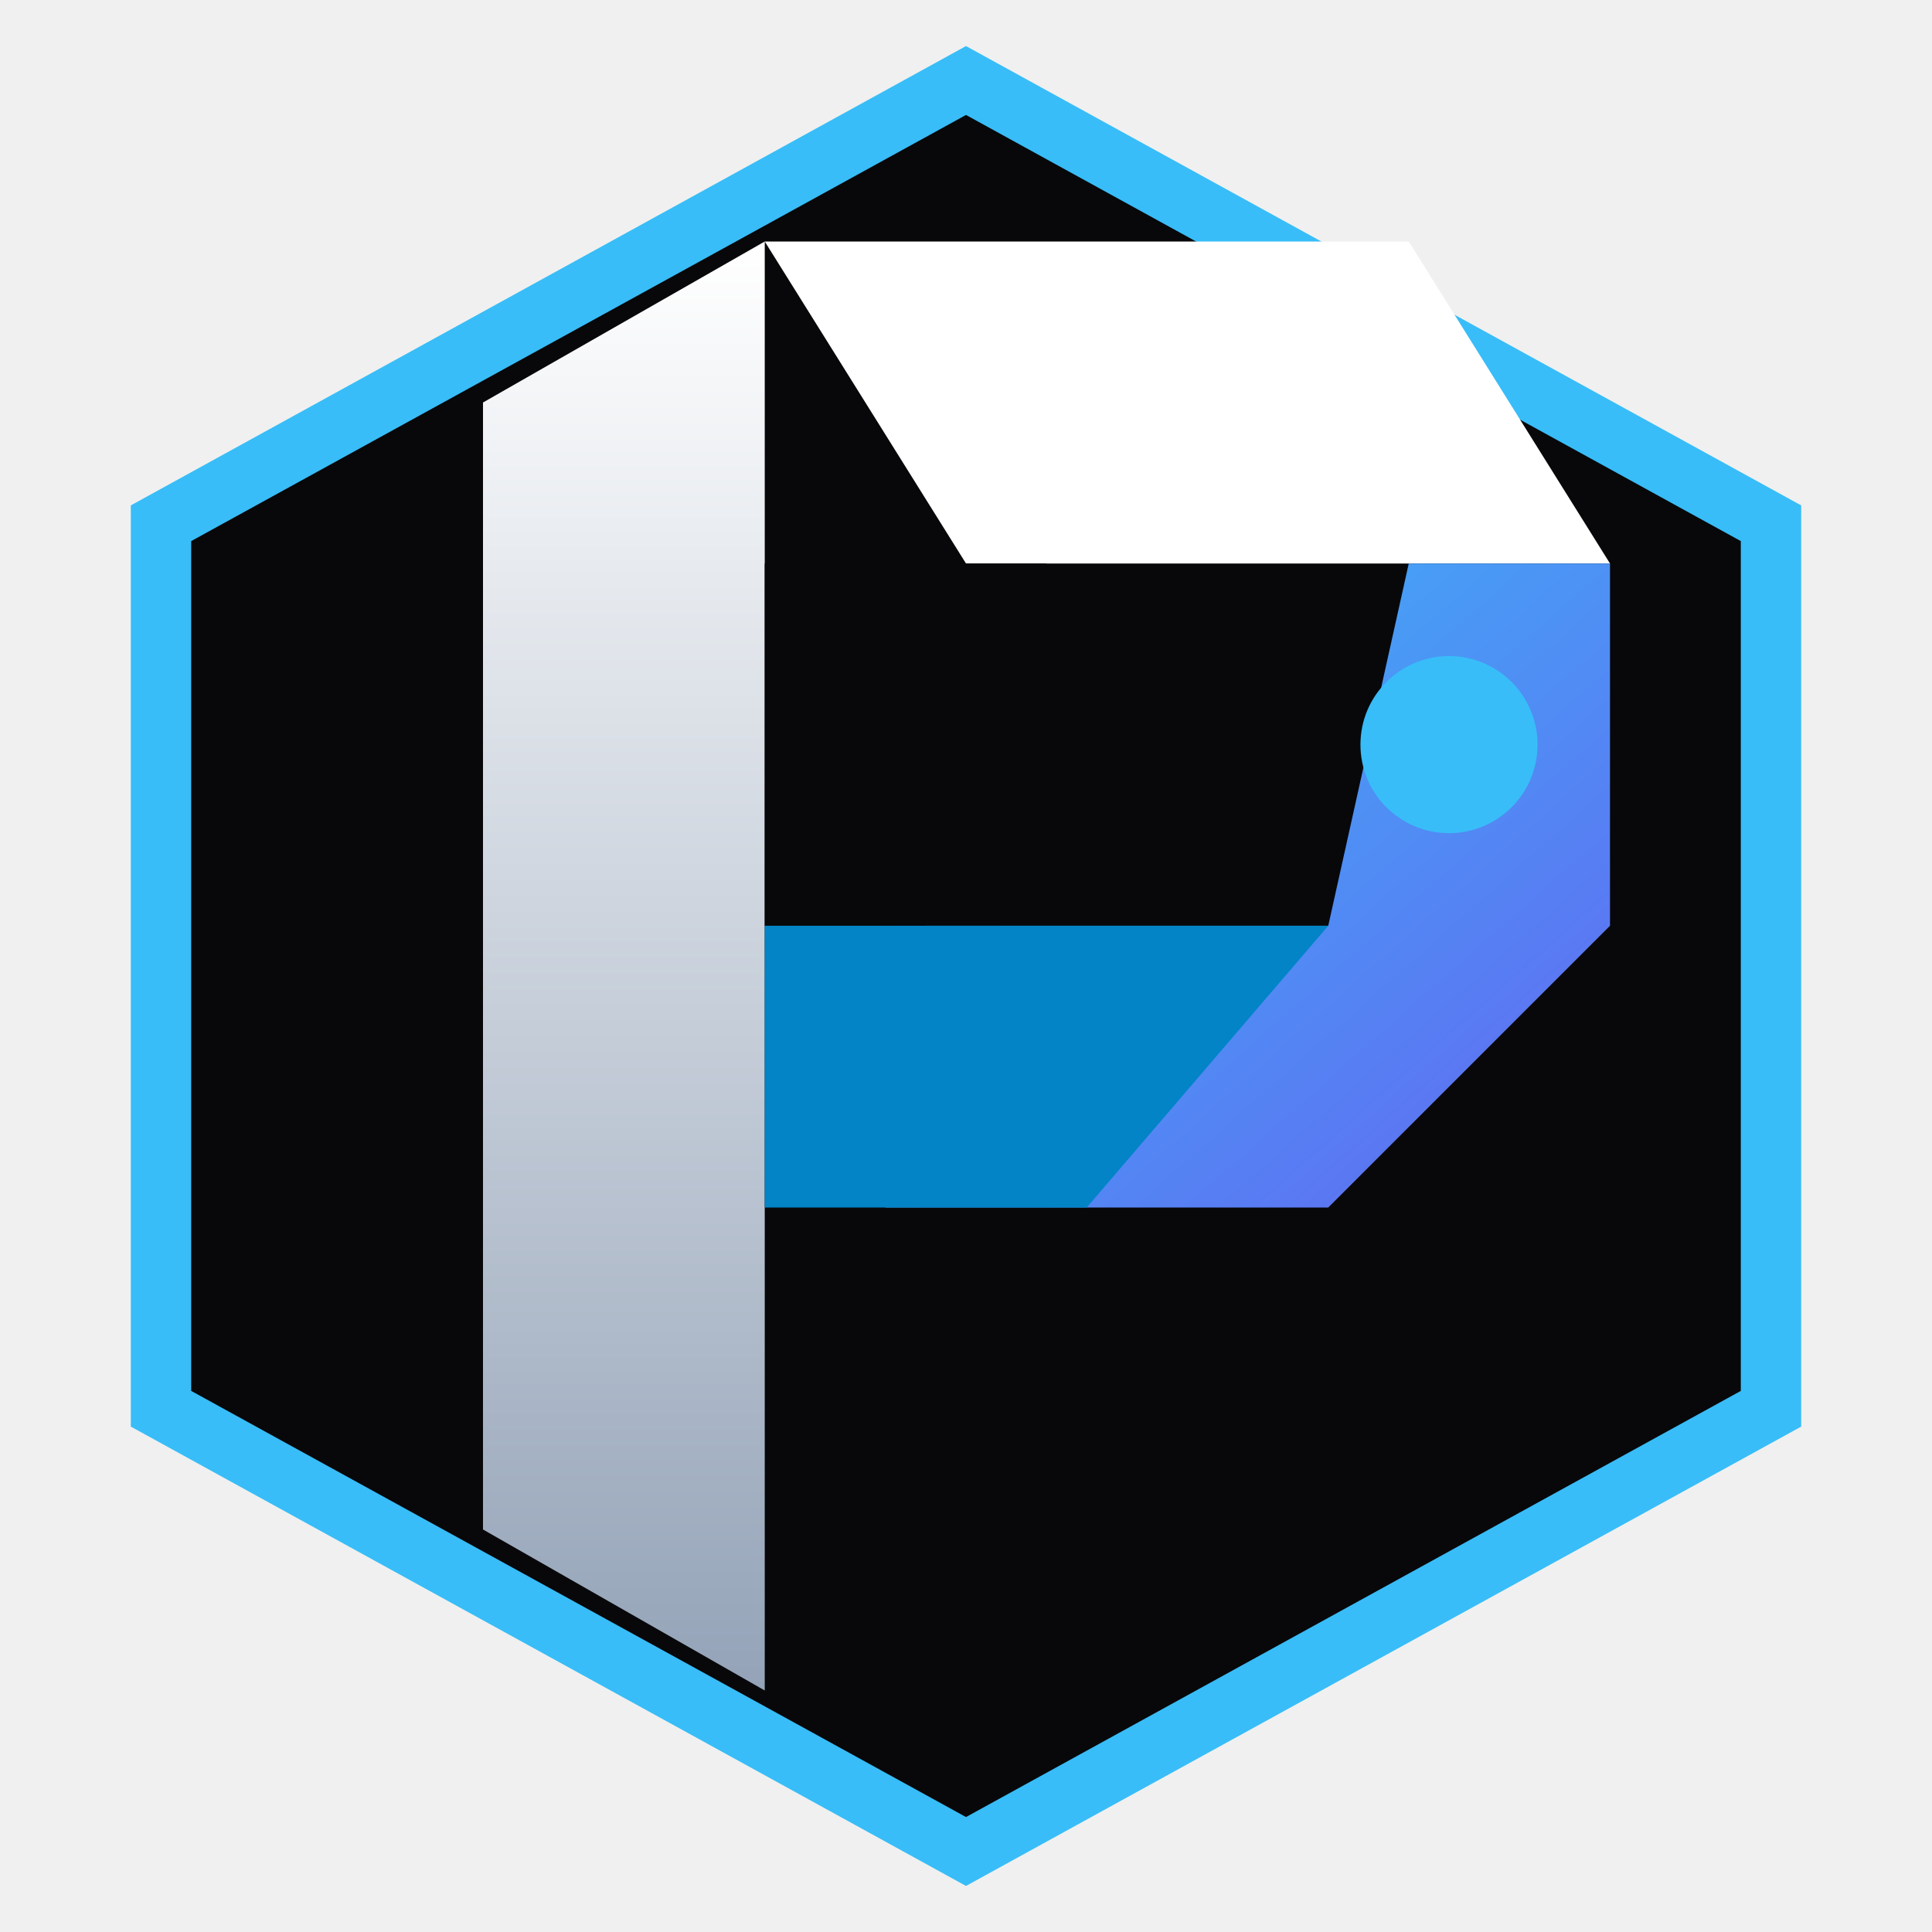
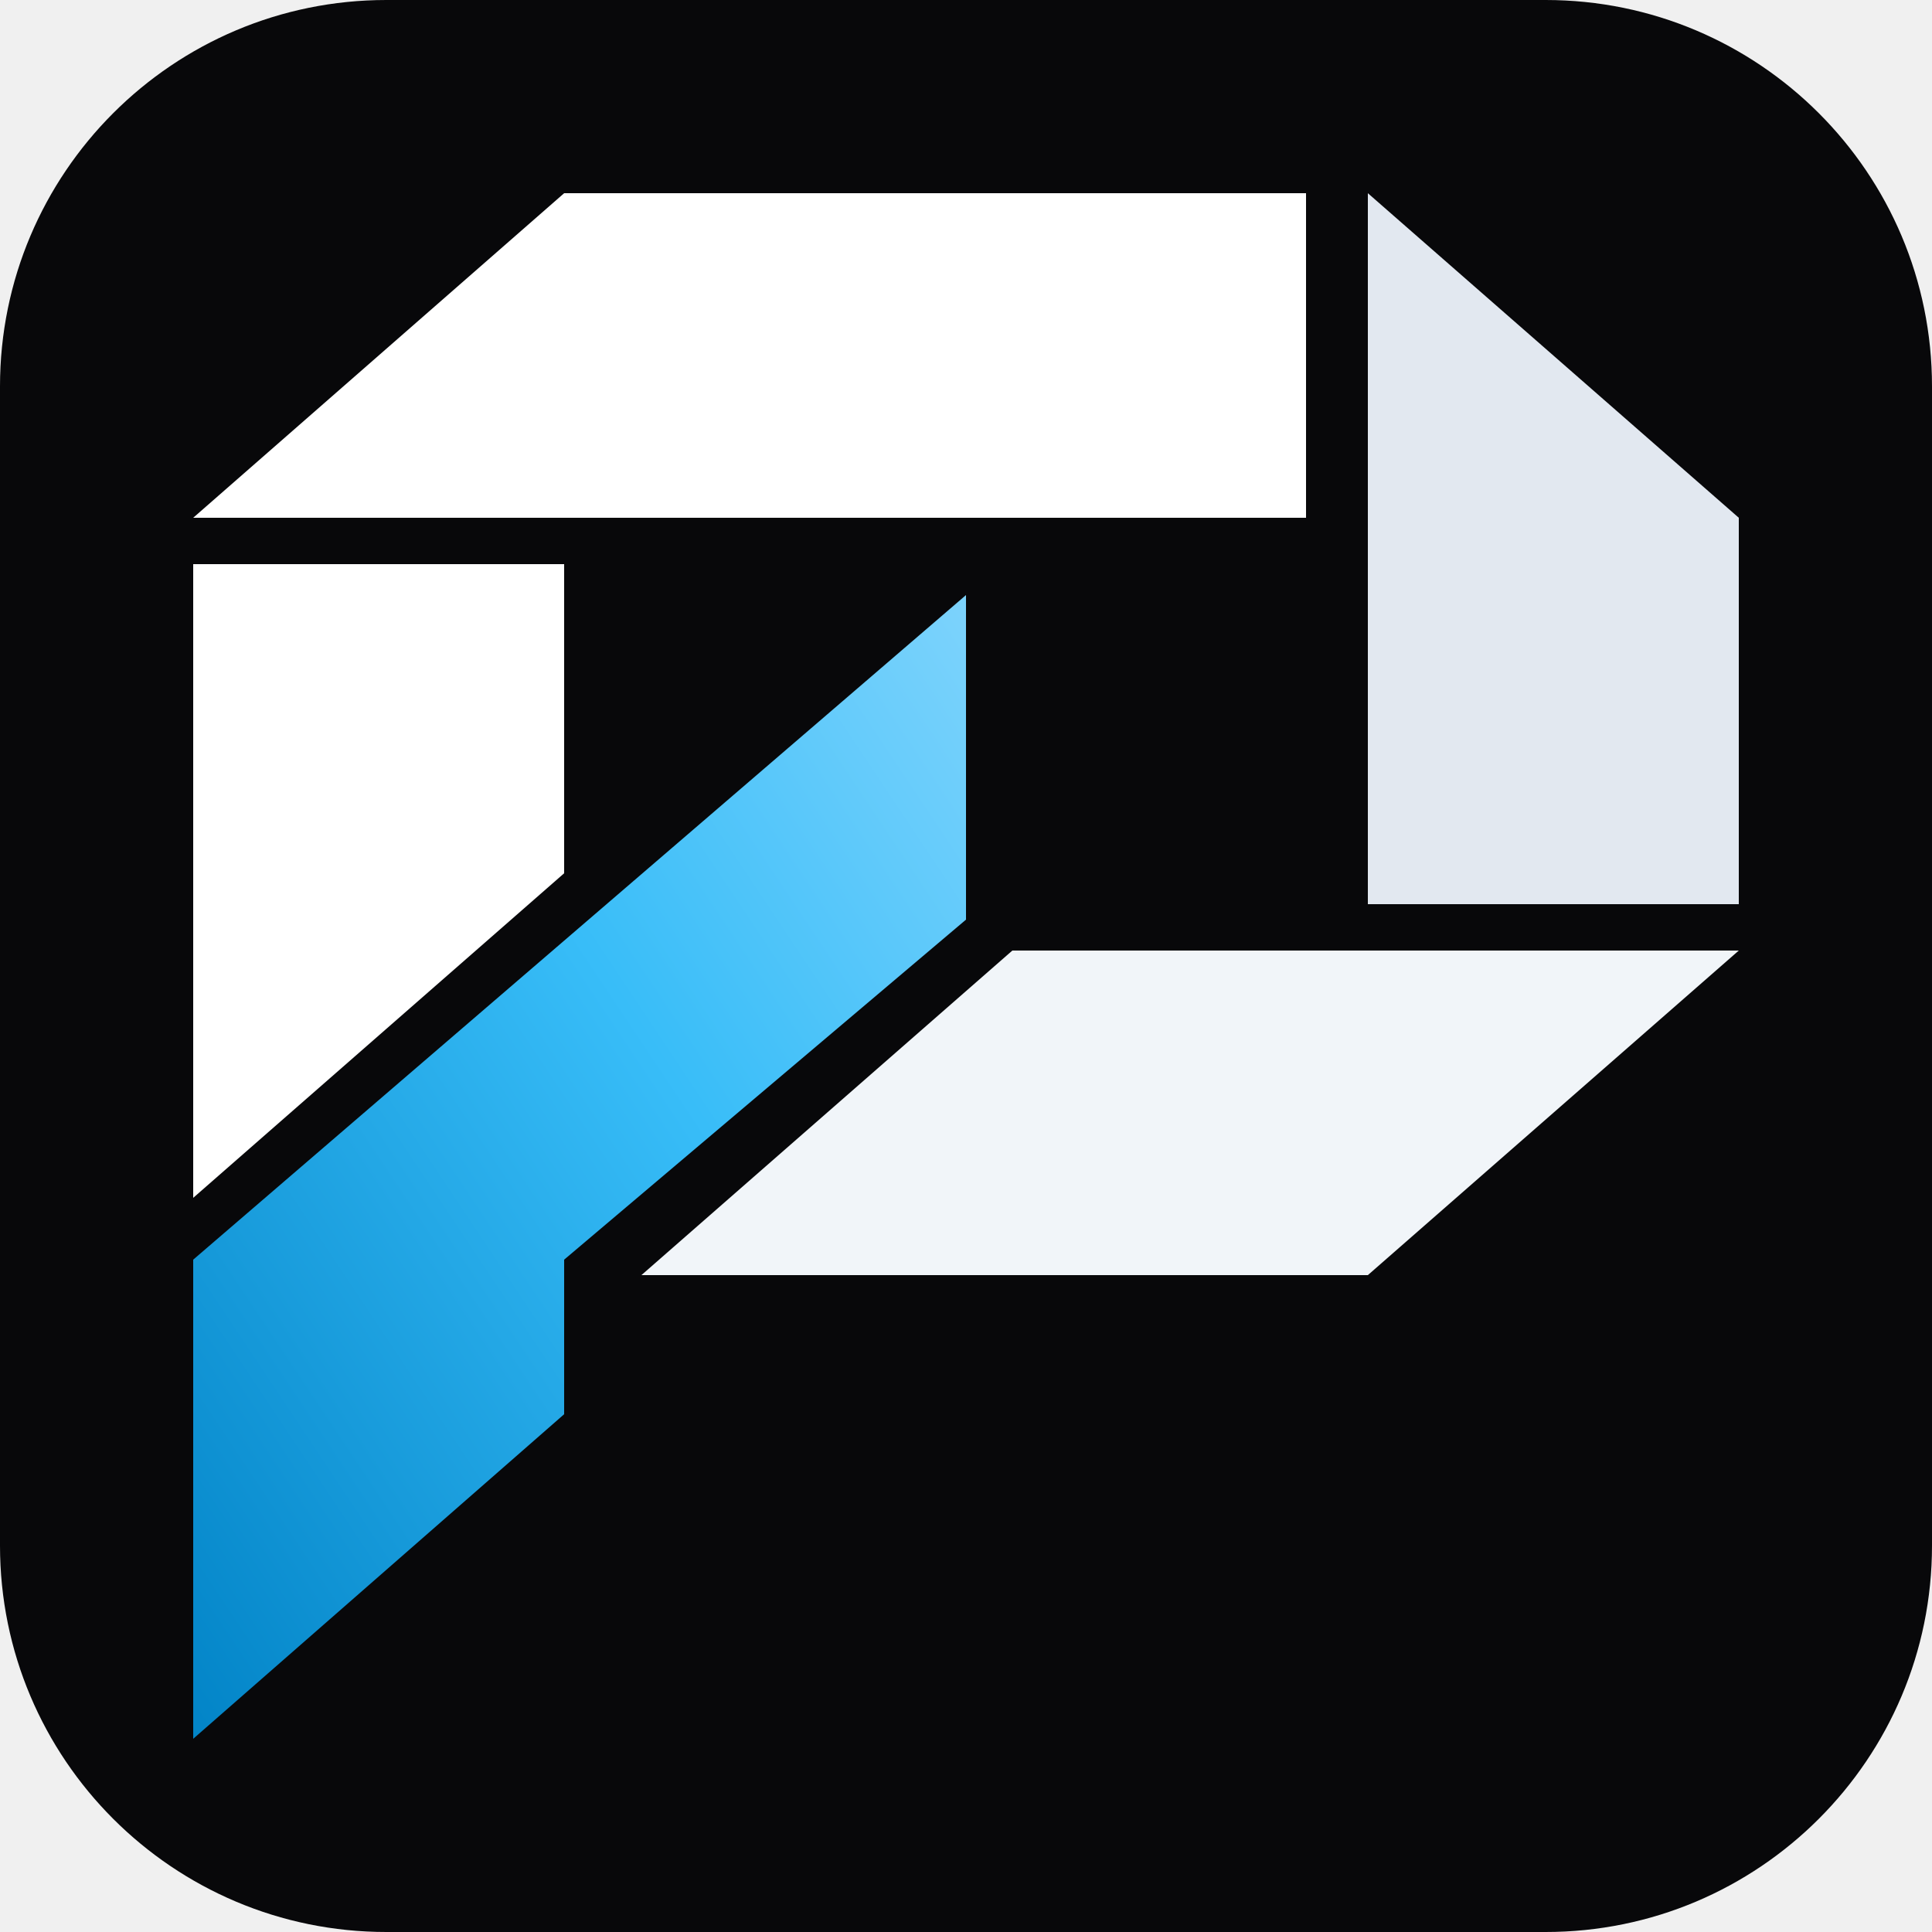
- <svg xmlns="http://www.w3.org/2000/svg" viewBox="0 0 48 48" fill="none">
+ <svg xmlns="http://www.w3.org/2000/svg" viewBox="0 0 100 100" fill="none">
  <defs>
-     <linearGradient id="fav-cyan" x1="0%" y1="0%" x2="100%" y2="100%">
-       <stop offset="0%" stop-color="#38bdf8" />
-       <stop offset="100%" stop-color="#6366f1" />
-     </linearGradient>
-     <linearGradient id="fav-stem" x1="0%" y1="0%" x2="0%" y2="100%">
-       <stop offset="0%" stop-color="#ffffff" />
-       <stop offset="100%" stop-color="#94a3b8" />
+     <linearGradient id="fav-c4-cyan" x1="0%" y1="100%" x2="100%" y2="0%">
+       <stop offset="0%" stop-color="#0284c7" />
+       <stop offset="60%" stop-color="#38bdf8" />
+       <stop offset="100%" stop-color="#7dd3fc" />
    </linearGradient>
  </defs>
-   <polygon points="24,2 44,13 44,35 24,46 4,35 4,13" fill="#08080a" stroke="#38bdf8" stroke-width="1.5" />
-   <path d="M12 10 L19 6 L19 42 L12 38 Z" fill="url(#fav-stem)" />
-   <path d="M19 6 L35 6 L40 14 L24 14 Z" fill="#ffffff" />
-   <path d="M40 14 L40 23 L33 30 L22 30 L22 23 L33 23 L35 14 Z" fill="url(#fav-cyan)" />
-   <polygon points="19,14 26,14 23,23 19,23" fill="#08080a" />
-   <polygon points="19,23 33,23 27,30 19,30" fill="#0284c7" />
-   <circle cx="36" cy="18.5" r="2.2" fill="#38bdf8" />
+   <rect width="100" height="100" rx="20" fill="#08080a" />
+   <g transform="translate(10, 10) scale(0.8)">
+     <polygon points="0.0,21.0 72.0,21.0 72.0,0.0 24.0,0.0" fill="#ffffff" />
+     <polygon points="76.0,0.0 100.0,21.0 100.0,46.0 76.0,46.0" fill="#e2e8f0" />
+     <polygon points="53.0,49.0 100.0,49.0 76.0,70.0 29.0,70.0" fill="#f1f5f9" />
+     <polygon points="0.0,24.0 24.0,24.0 24.0,44.0 0.0,65.0" fill="#ffffff" />
+     <polygon points="0.0,69.0 50.0,26.0 50.0,47.0 24.0,69.0 24.0,79.0 0.0,100.0" fill="url(#fav-c4-cyan)" />
+   </g>
</svg>
